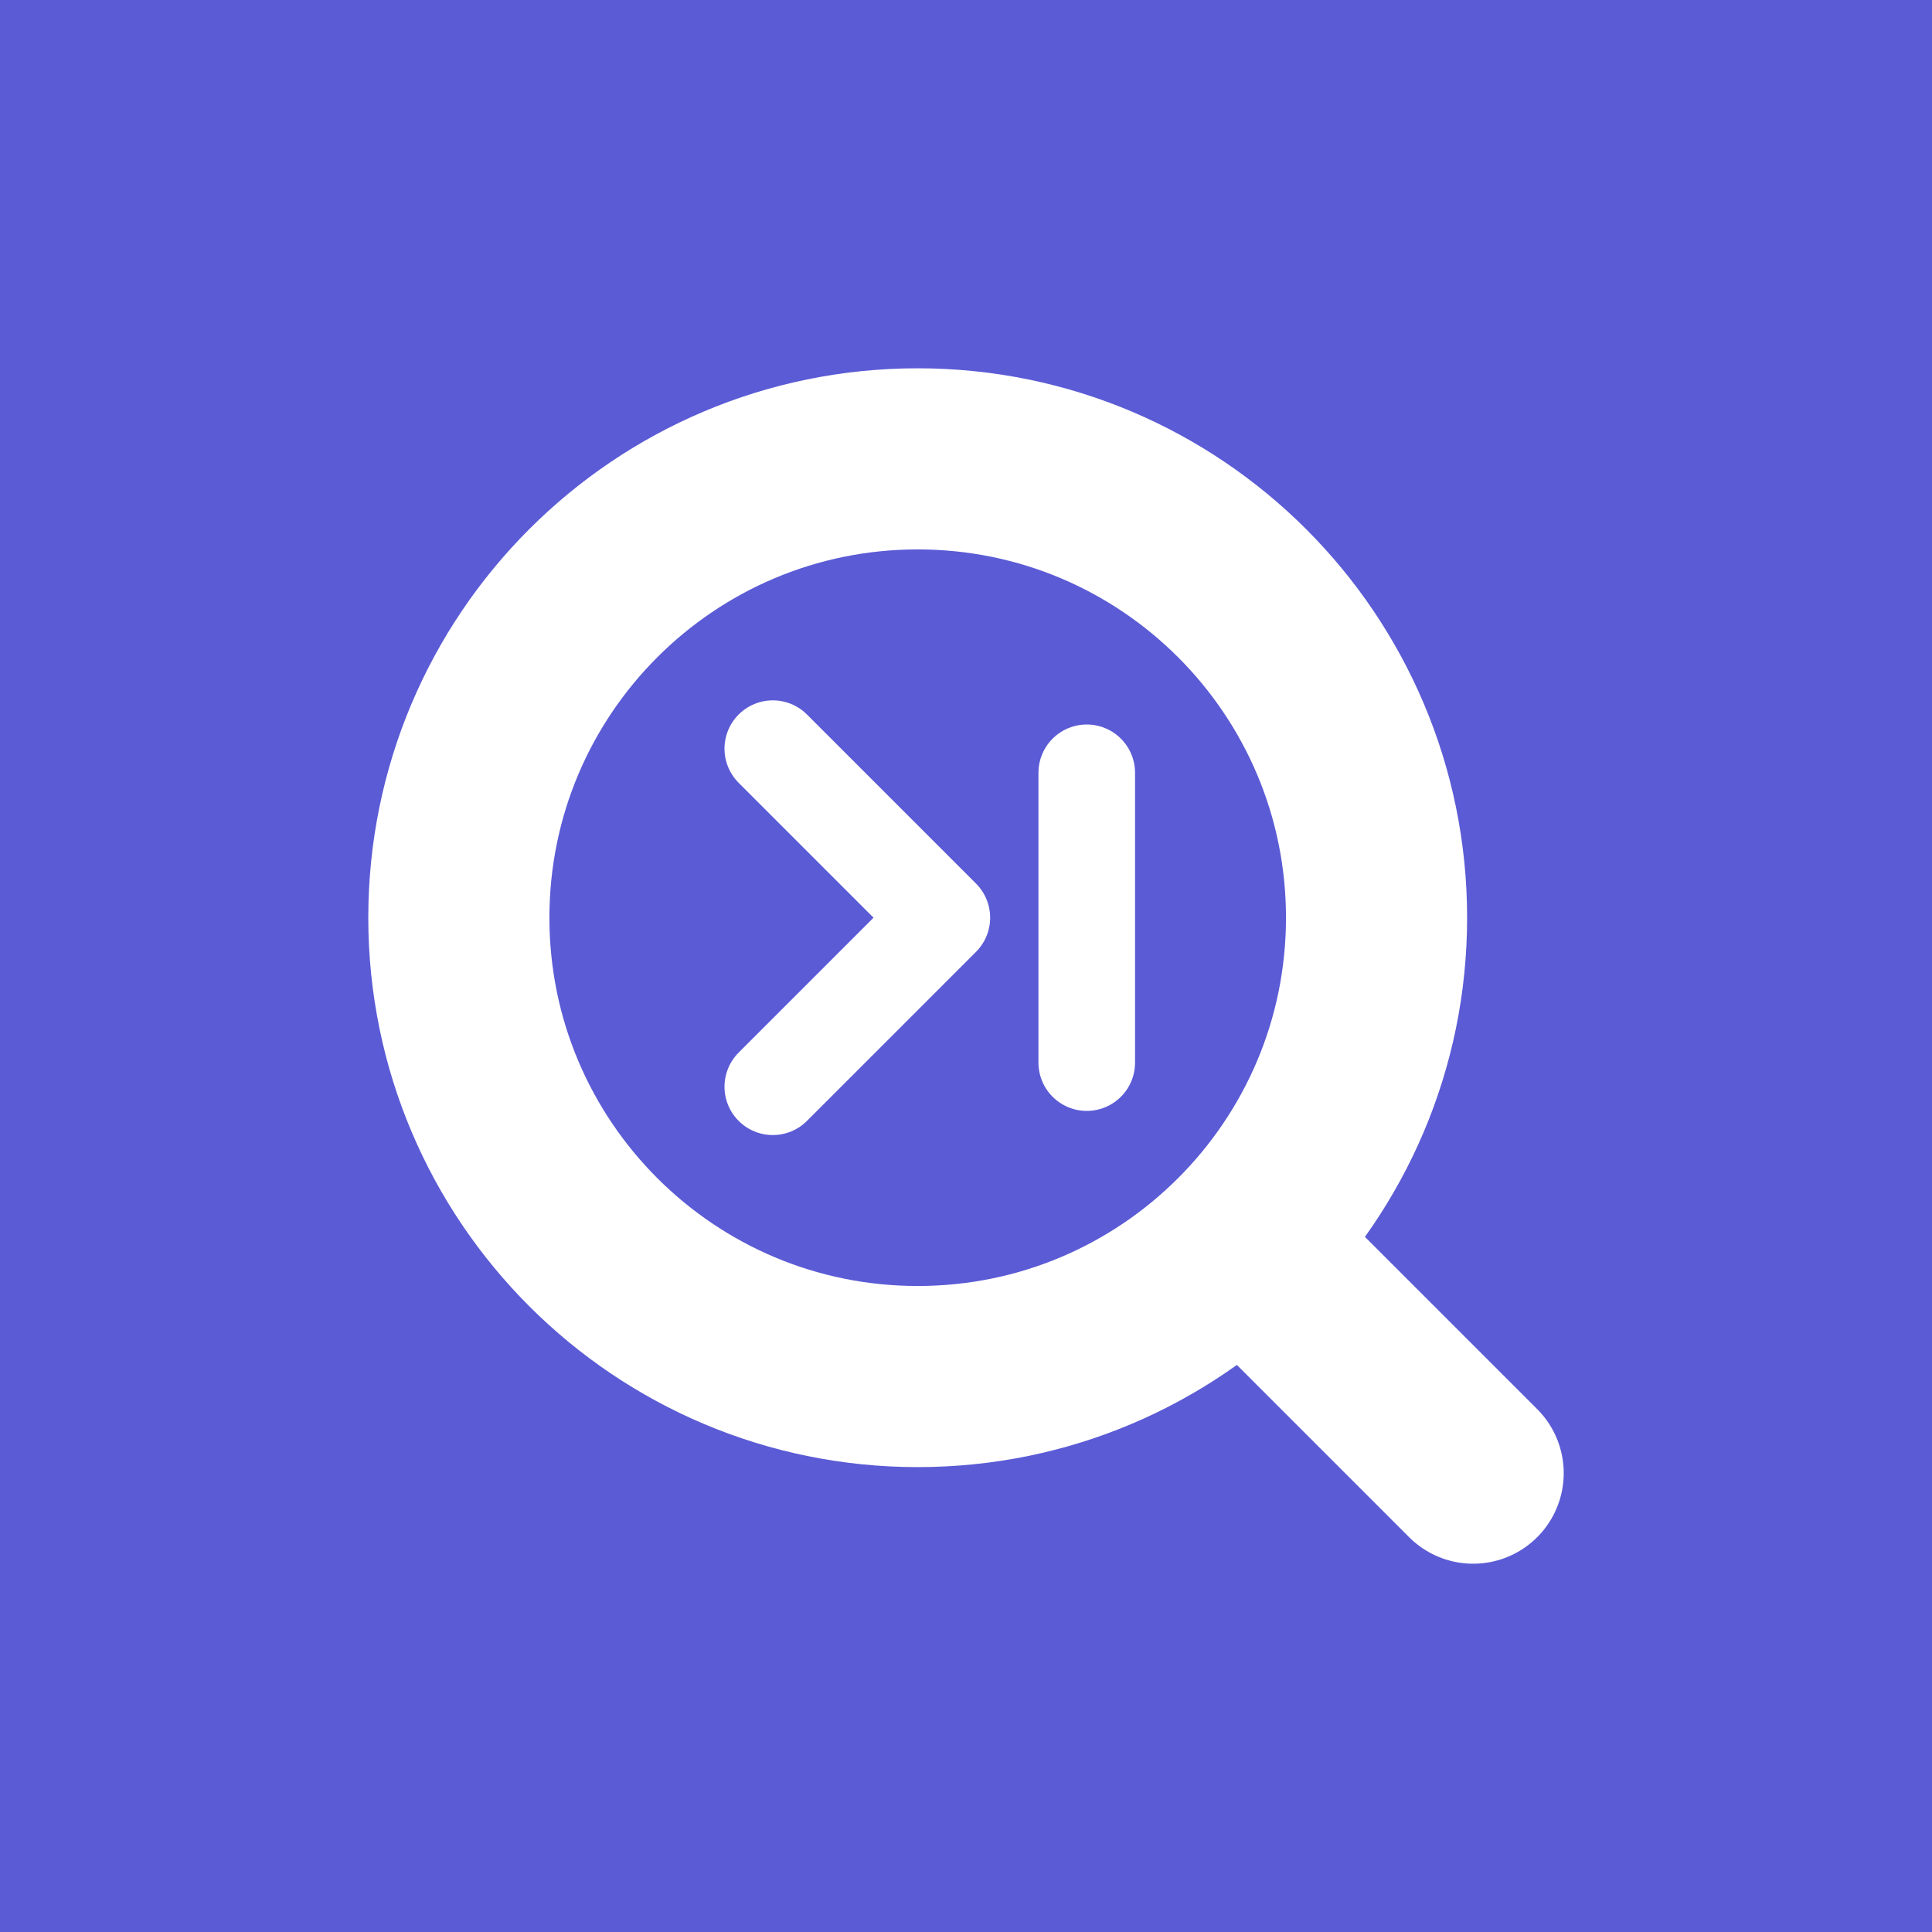
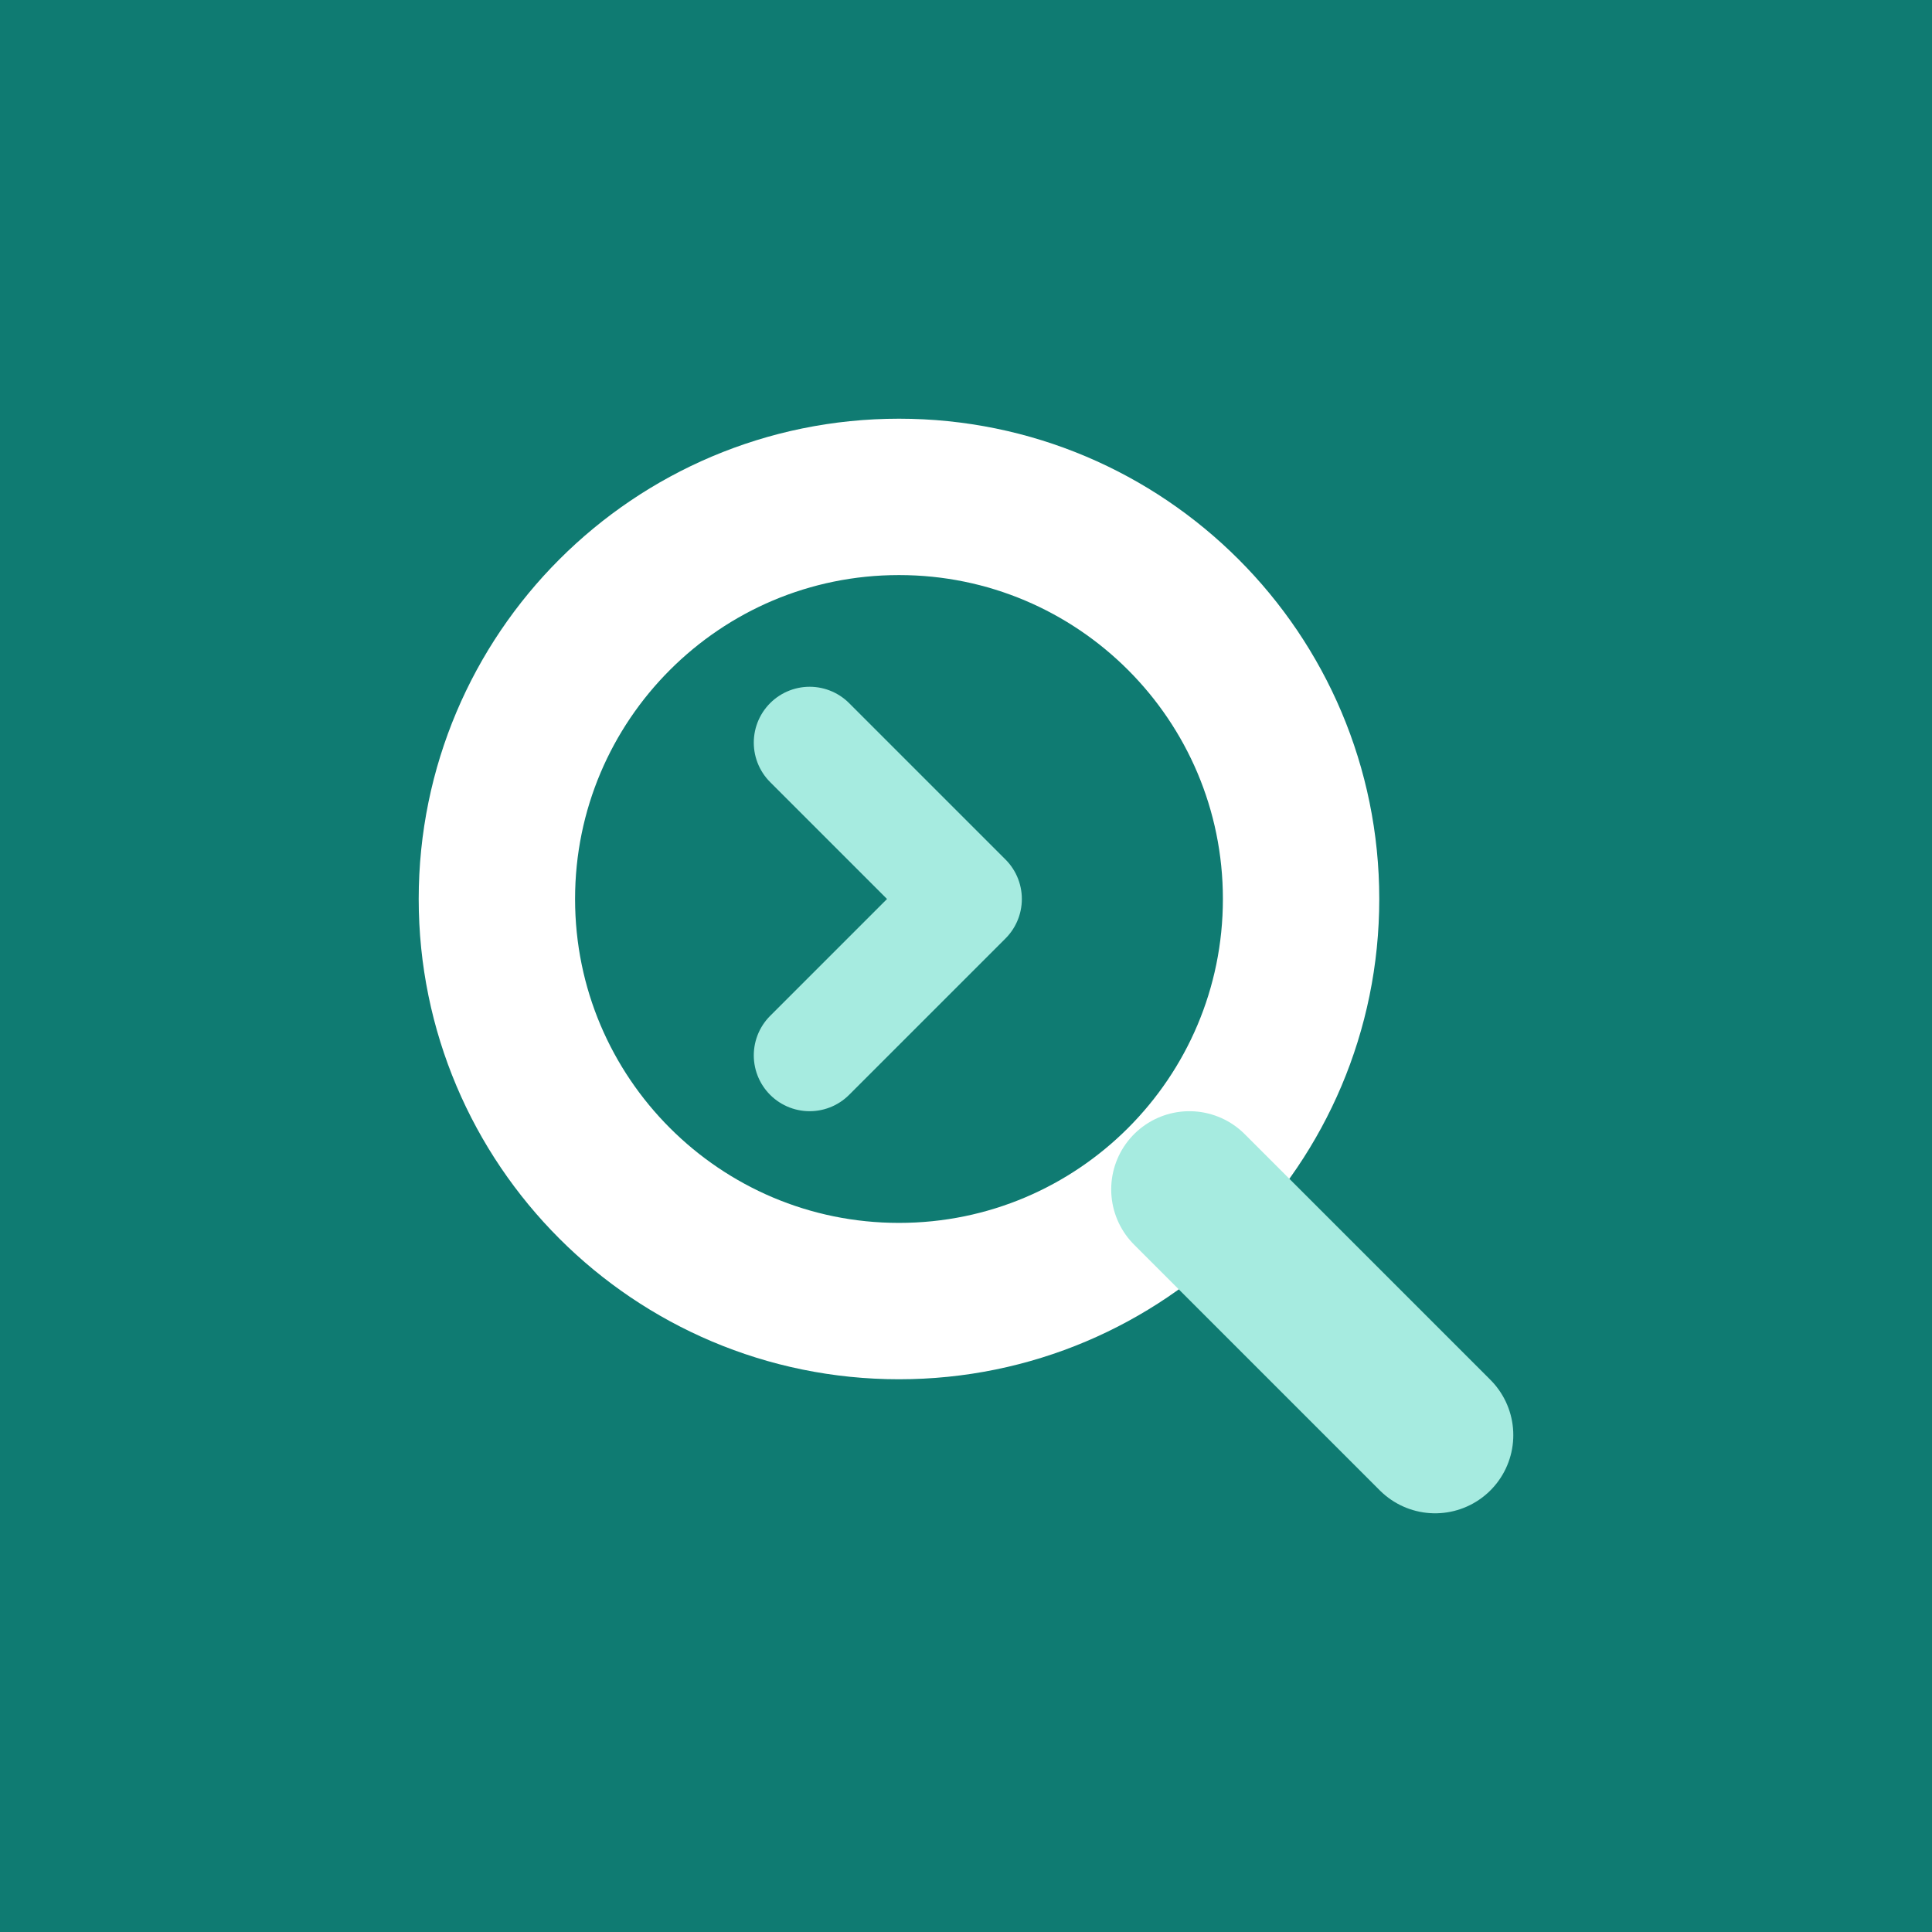
- <svg xmlns="http://www.w3.org/2000/svg" viewBox="0 0 1024 1024" width="1024" height="1024">
-   <rect width="1024" height="1024" fill="#5b5bd6" />
-   <g transform="translate(115.2 128) scale(6.4)">
-     <g fill="none" stroke="#ffffff" stroke-width="15" stroke-linecap="round" stroke-linejoin="round">
-       <circle cx="58" cy="56" r="38" />
-       <path d="M85 83 L104 102" />
-     </g>
-     <g fill="none" stroke="#ffffff" stroke-width="8" stroke-linecap="round" stroke-linejoin="round">
-       <path d="M46 42 L60 56 L46 70" />
-       <path d="M72 44 L72 68" />
-     </g>
+ <svg xmlns="http://www.w3.org/2000/svg" viewBox="0 0 128 128" width="1024" height="1024">
+   <rect width="128" height="128" fill="#0f7b72" />
+   <g transform="translate(64 64) scale(0.74) translate(-64 -64)" fill="none" stroke-linecap="round" stroke-linejoin="round">
+     <circle cx="58" cy="58" r="36" stroke="#ffffff" stroke-width="14" />
+     <path d="M84 84 L106 106" stroke="#a6ebe0" stroke-width="14" />
+     <path d="M50 44 L64 58 L50 72" stroke="#a6ebe0" stroke-width="10" />
  </g>
</svg>
